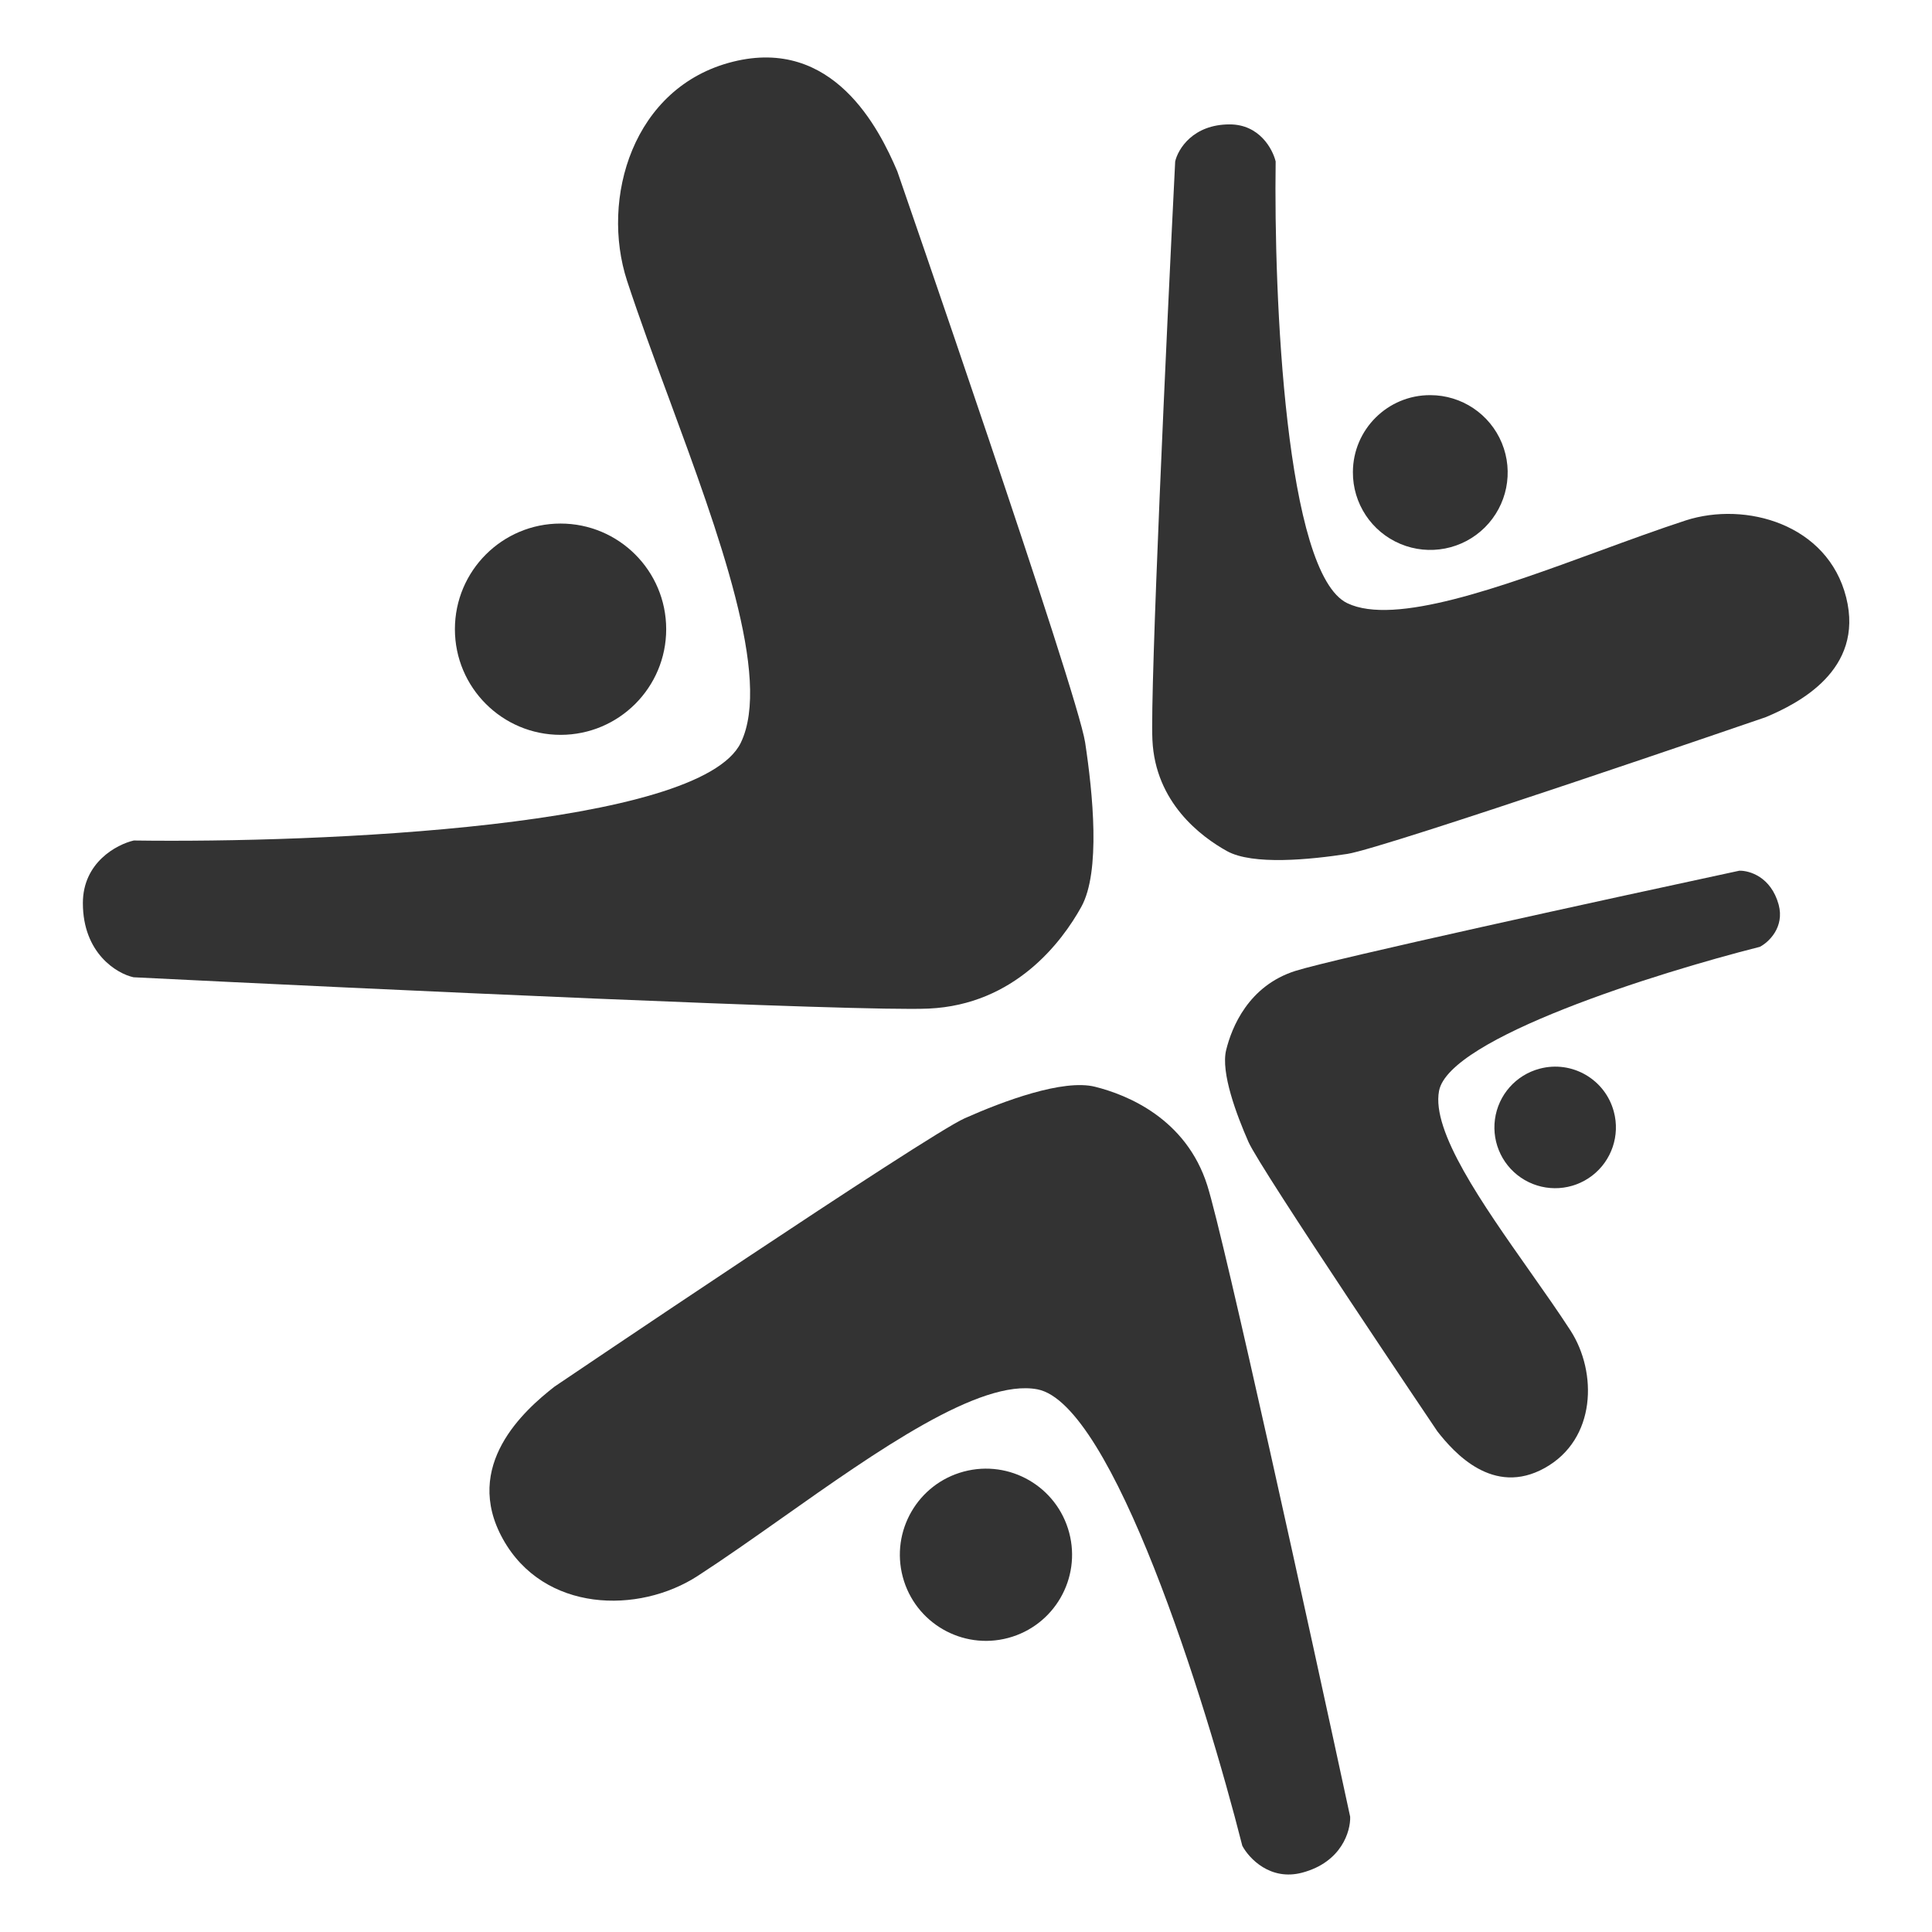
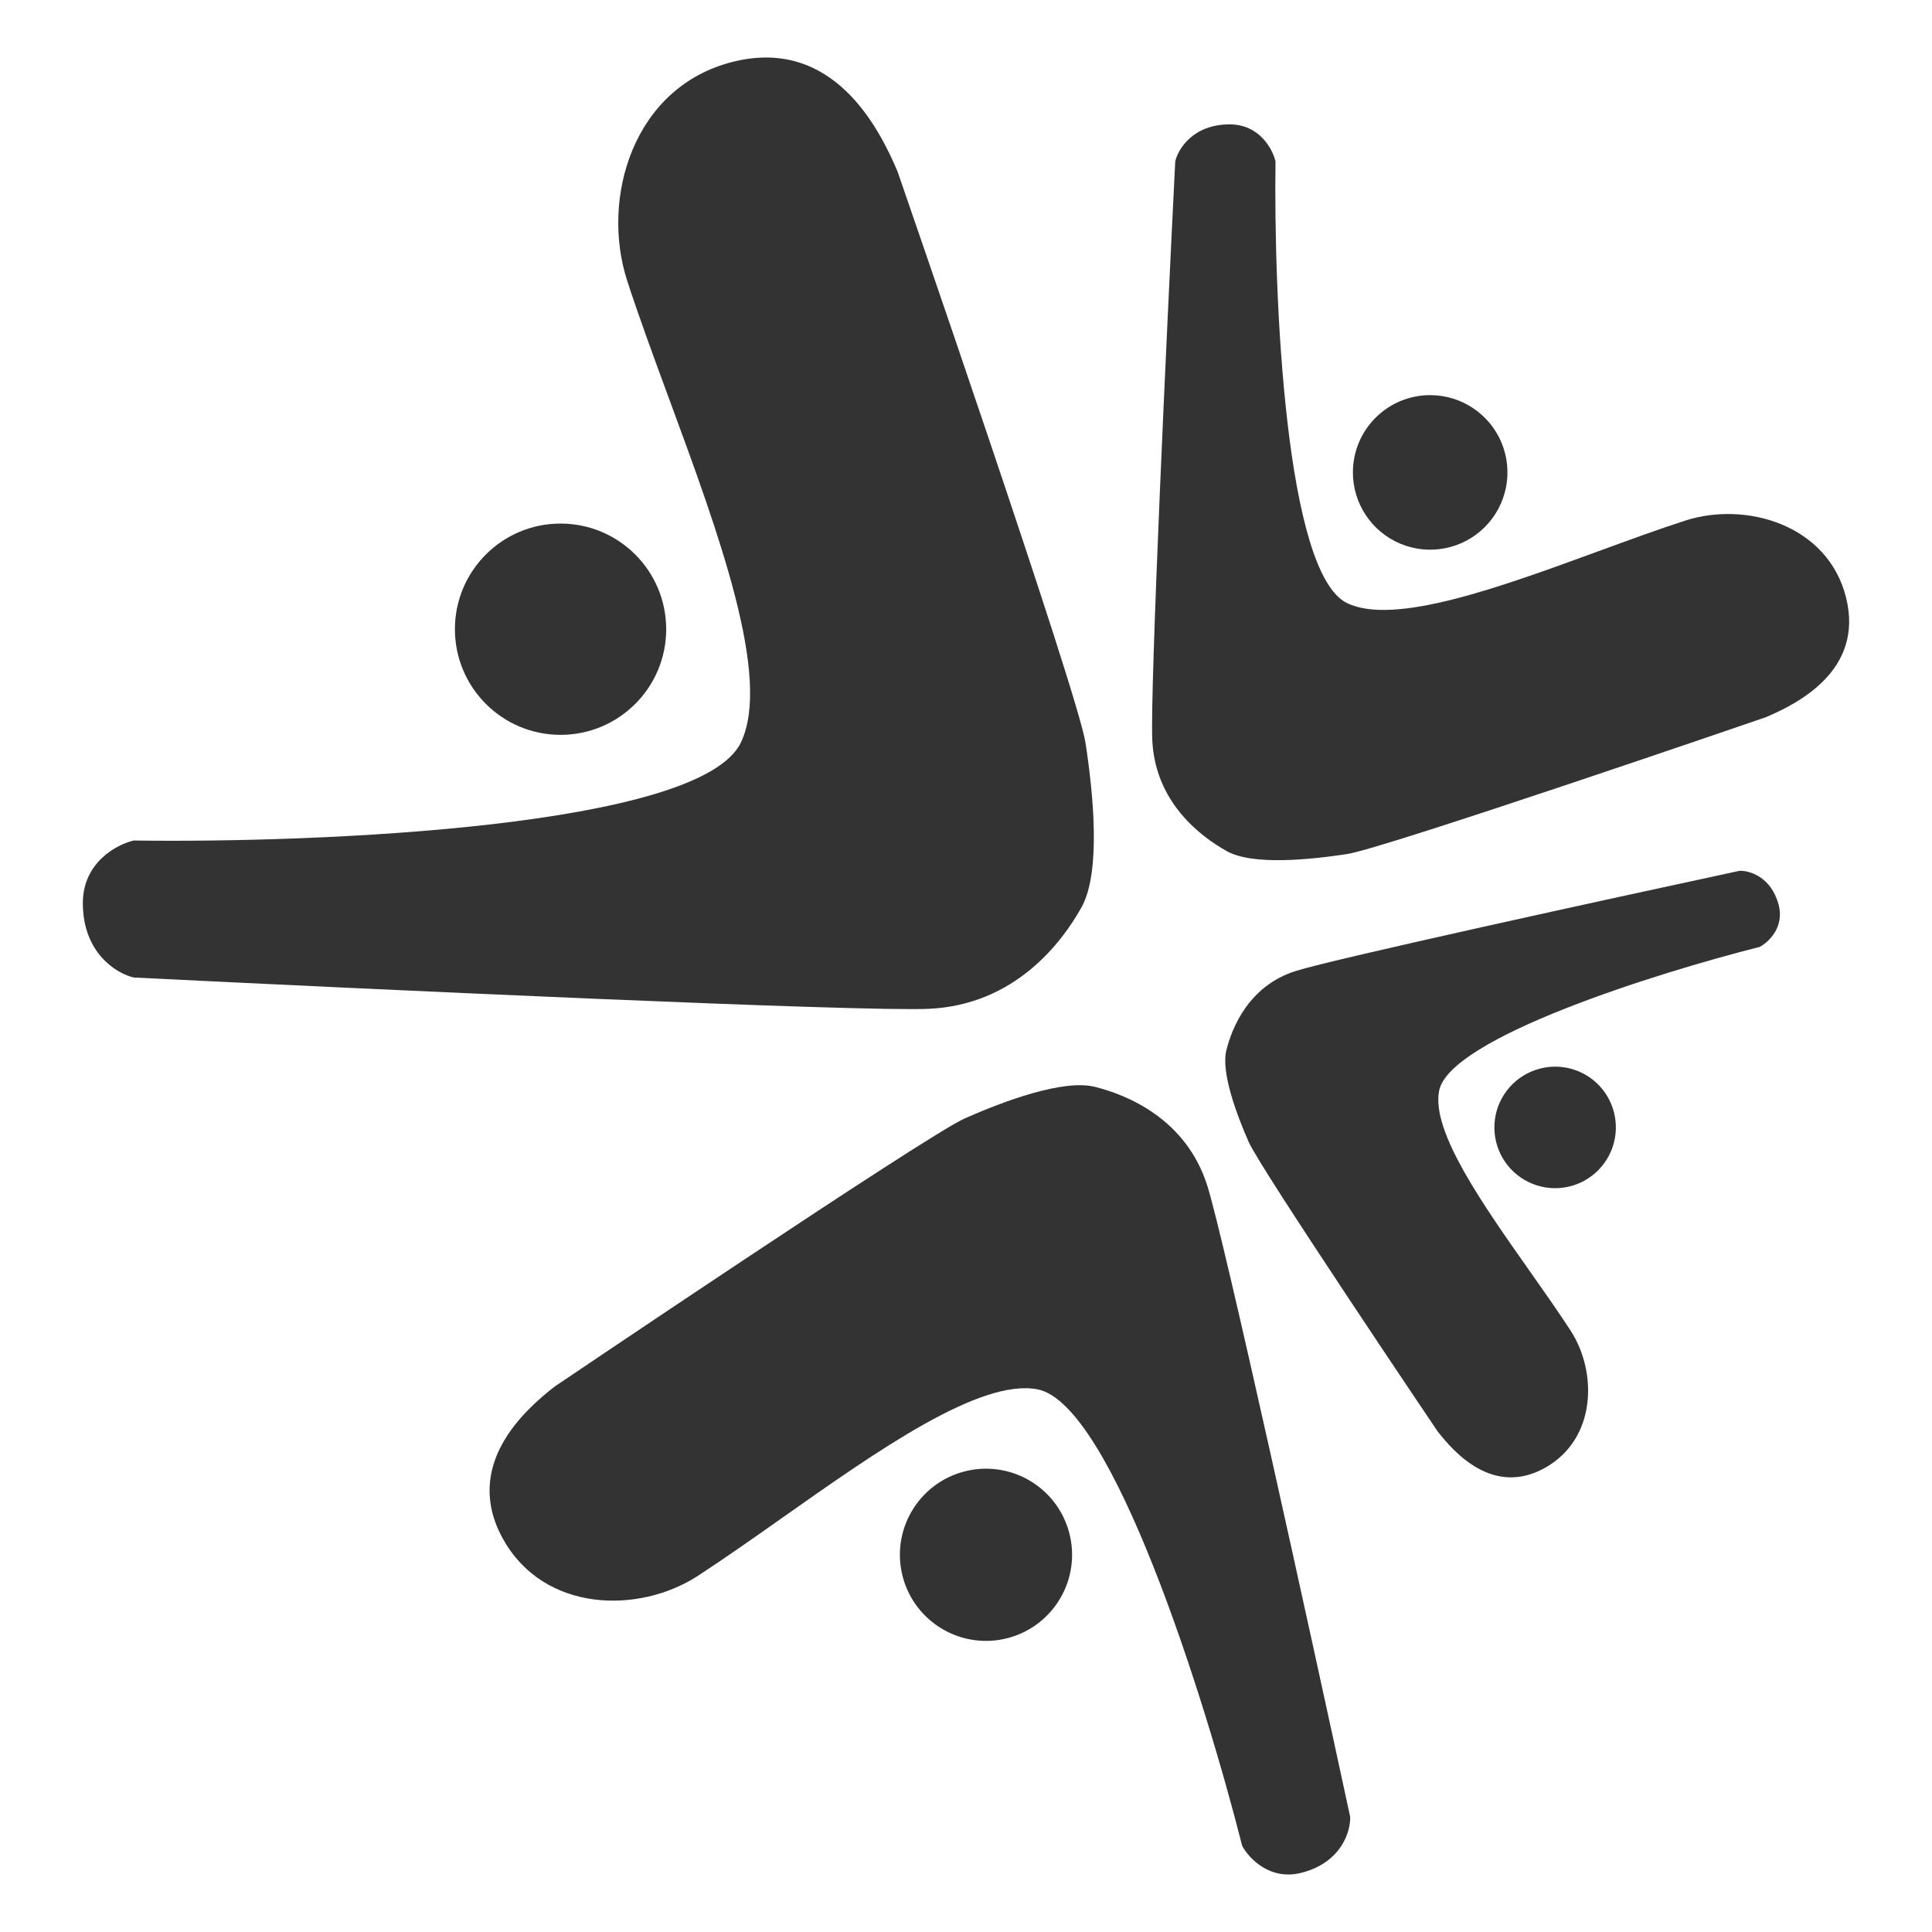
- <svg xmlns="http://www.w3.org/2000/svg" viewBox="0 0 504 504">
+ <svg xmlns="http://www.w3.org/2000/svg" viewBox="0 0 500 500">
  <defs>
    <style>.cls-1{fill:none;}.cls-2{fill:#333;}</style>
  </defs>
  <g id="Layer_2" data-name="Layer 2">
    <g id="Layer_1-2" data-name="Layer 1">
      <g id="icon-black">
-         <rect class="cls-1" width="504" height="504" />
+         <rect class="cls-1" width="500" height="500" />
        <g id="Canvas">
          <g id="Component">
            <g id="Union">
-               <path id="path0_fill" data-name="path0 fill" class="cls-2" d="M21.62,235.59c0-10.62,8.85-15.31,13.28-16.33,48.36.68,147.73-3.47,158.36-25.52,8.13-16.87-5.75-54.54-18.67-89.6-4-10.76-7.84-21.27-11-30.86-7-21.44,1.43-50.63,27.58-57.17s38.14,17.35,42.91,28.58c0,0,47,135.77,49,149s4.09,33.69-1,42.88-17.37,25.52-39.84,26.54c-18,.82-145.76-5.1-207.4-8.17C30.47,254,21.62,248.66,21.62,235.59Z" />
-               <path id="path1_fill" data-name="path1 fill" class="cls-2" d="M146.26,191.7a27.56,27.56,0,1,0-27.59-27.56A27.57,27.57,0,0,0,146.26,191.7Z" />
+               <path id="path0_fill" data-name="path0 fill" class="cls-2" d="M21.44,233.72c0-10.53,8.78-15.19,13.18-16.2,48,.68,146.56-3.44,157.1-25.32,8.07-16.74-5.71-54.11-18.52-88.89-3.93-10.67-7.78-21.1-10.87-30.61-6.92-21.27,1.42-50.23,27.37-56.71s37.84,17.22,42.57,28.36c0,0,46.62,134.69,48.65,147.86s4.05,33.42-1,42.54-17.23,25.32-39.53,26.33c-17.84.81-144.6-5.06-205.75-8.1C30.23,252,21.44,246.69,21.44,233.72Z" />
+               <path id="path1_fill" data-name="path1 fill" class="cls-2" d="M145.1,190.18a27.34,27.34,0,1,0-27.37-27.34A27.35,27.35,0,0,0,145.1,190.18Z" />
            </g>
            <g id="Union-2" data-name="Union">
-               <path id="path2_fill" data-name="path2 fill" class="cls-2" d="M339.74,488.51c-8.36,2.24-13.92-3.73-15.66-7-9.66-38.15-33.87-115.38-53.47-119.08-15-2.83-41.73,16-66.6,33.56-7.63,5.38-15.09,10.64-22,15.12-15.41,10-40.16,9.55-50.82-9.63s5.62-33.63,13.46-39.75c0,0,97-65.55,107-70s25.66-10.31,34-8.23,23.75,8.27,29.29,25.72c4.43,14,26.7,115.63,37.28,164.72C352.34,477.68,350,485.76,339.74,488.51Z" />
-               <path id="path3_fill" data-name="path3 fill" class="cls-2" d="M278.91,399.8A22.46,22.46,0,1,0,263,427.29,22.46,22.46,0,0,0,278.91,399.8Z" />
+               <path id="path2_fill" data-name="path2 fill" class="cls-2" d="M337,484.63c-8.29,2.22-13.81-3.7-15.53-6.94-9.58-37.85-33.6-114.46-53-118.14-14.88-2.81-41.39,15.89-66.07,33.29-7.57,5.34-15,10.56-21.81,15-15.28,9.92-39.84,9.47-50.41-9.56s5.58-33.37,13.35-39.43c0,0,96.21-65,106.14-69.4s25.45-10.23,33.7-8.17,23.56,8.21,29.06,25.52c4.4,13.85,26.49,114.71,37,163.42C349.54,473.89,347.25,481.9,337,484.63Z" />
+               <path id="path3_fill" data-name="path3 fill" class="cls-2" d="M276.7,396.63a22.28,22.28,0,1,0-15.76,27.27A22.29,22.29,0,0,0,276.7,396.63Z" />
            </g>
            <g id="Union-3" data-name="Union">
-               <path id="path4_fill" data-name="path4 fill" class="cls-2" d="M320.78,32.45c7.78,0,11.22,6.44,12,9.67-.5,35.19,2.54,107.51,18.7,115.24,12.36,5.92,40-4.19,65.64-13.59,7.88-2.89,15.58-5.7,22.61-8,15.71-5.07,37.09,1,41.88,20.07s-12.71,27.76-20.94,31.23c0,0-99.47,34.2-109.19,35.69s-24.68,3-31.41-.74-18.7-12.64-19.44-29C300,180,304.32,87,306.57,42.11,307.31,38.89,311.2,32.45,320.78,32.45Z" />
-               <path id="path5_fill" data-name="path5 fill" class="cls-2" d="M352.93,123.15a20.19,20.19,0,1,0,20.19-20.07A20.13,20.13,0,0,0,352.93,123.15Z" />
+               <path id="path4_fill" data-name="path4 fill" class="cls-2" d="M318.23,32.19c7.72,0,11.13,6.39,11.87,9.59-.49,34.91,2.52,106.65,18.55,114.32,12.26,5.87,39.64-4.15,65.12-13.48,7.82-2.86,15.46-5.66,22.43-7.91,15.58-5,36.8,1,41.55,19.91s-12.61,27.54-20.77,31c0,0-98.68,33.93-108.32,35.4s-24.48,3-31.16-.74-18.55-12.54-19.29-28.77c-.59-13,3.71-105.23,5.94-149.73C304.88,38.58,308.73,32.19,318.23,32.19Z" />
+               <path id="path5_fill" data-name="path5 fill" class="cls-2" d="M350.13,122.17a20,20,0,1,0,20-19.91A20,20,0,0,0,350.13,122.17Z" />
            </g>
            <g id="Union-4" data-name="Union">
-               <path id="path6_fill" data-name="path6 fill" class="cls-2" d="M464,236c1.58,5.9-2.61,9.81-4.91,11-26.82,6.78-81.11,23.78-83.69,37.6-2,10.57,11.3,29.44,23.66,47,3.79,5.39,7.5,10.65,10.65,15.52,7,10.87,6.75,28.33-6.73,35.83s-23.66-4-28-9.53c0,0-46.19-68.45-49.29-75.51s-7.27-18.1-5.82-24,5.8-16.74,18.06-20.63c9.81-3.11,81.29-18.73,115.81-26.14C456.35,227.08,462,228.72,464,236Z" />
-               <path id="path7_fill" data-name="path7 fill" class="cls-2" d="M401.65,278.79A15.85,15.85,0,1,0,421,290,15.81,15.81,0,0,0,401.65,278.79Z" />
+               <path id="path6_fill" data-name="path6 fill" class="cls-2" d="M460.3,234.1c1.57,5.85-2.59,9.74-4.87,10.95-26.61,6.72-80.46,23.59-83,37.3-2,10.49,11.21,29.21,23.47,46.62,3.76,5.35,7.44,10.57,10.57,15.39,7,10.79,6.7,28.1-6.67,35.54s-23.47-4-27.74-9.45c0,0-45.82-67.9-48.9-74.91s-7.22-18-5.77-23.77,5.75-16.61,17.92-20.47c9.74-3.09,80.65-18.58,114.89-25.94C452.73,225.28,458.36,226.9,460.3,234.1Z" />
+               <path id="path7_fill" data-name="path7 fill" class="cls-2" d="M398.46,276.58a15.72,15.72,0,1,0,19.19,11.14A15.68,15.68,0,0,0,398.46,276.58Z" />
            </g>
          </g>
        </g>
      </g>
    </g>
  </g>
</svg>
